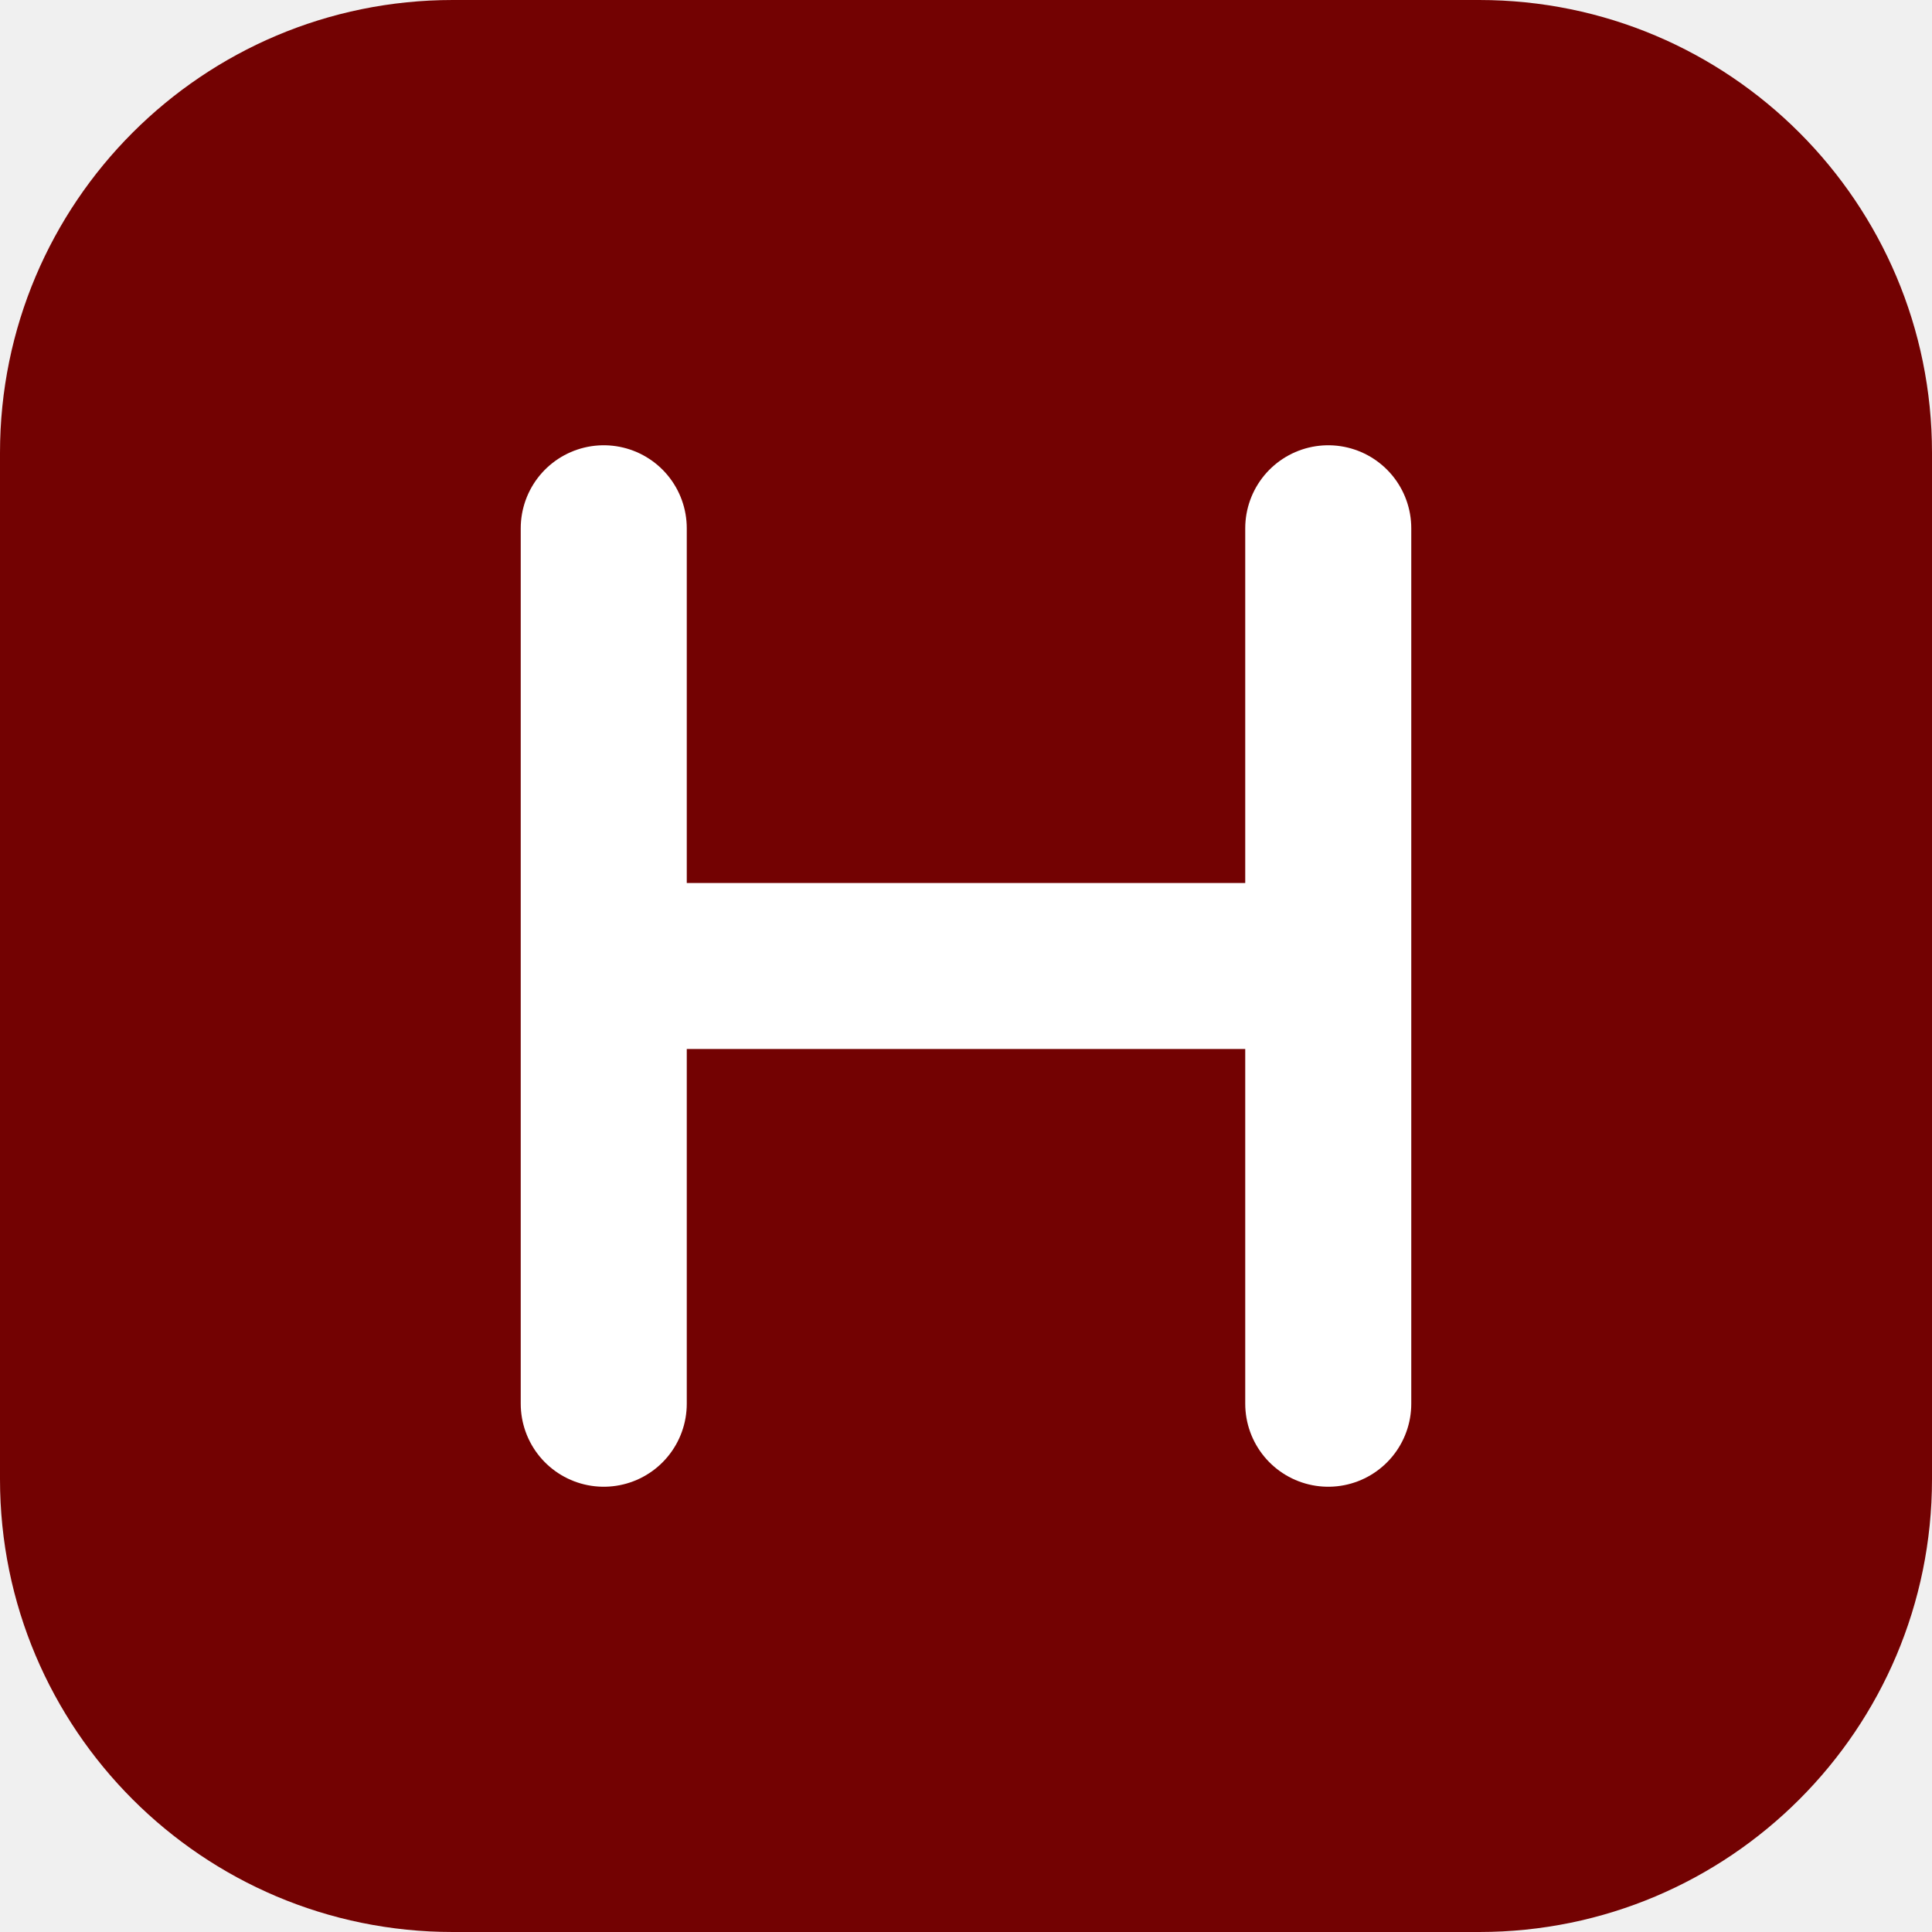
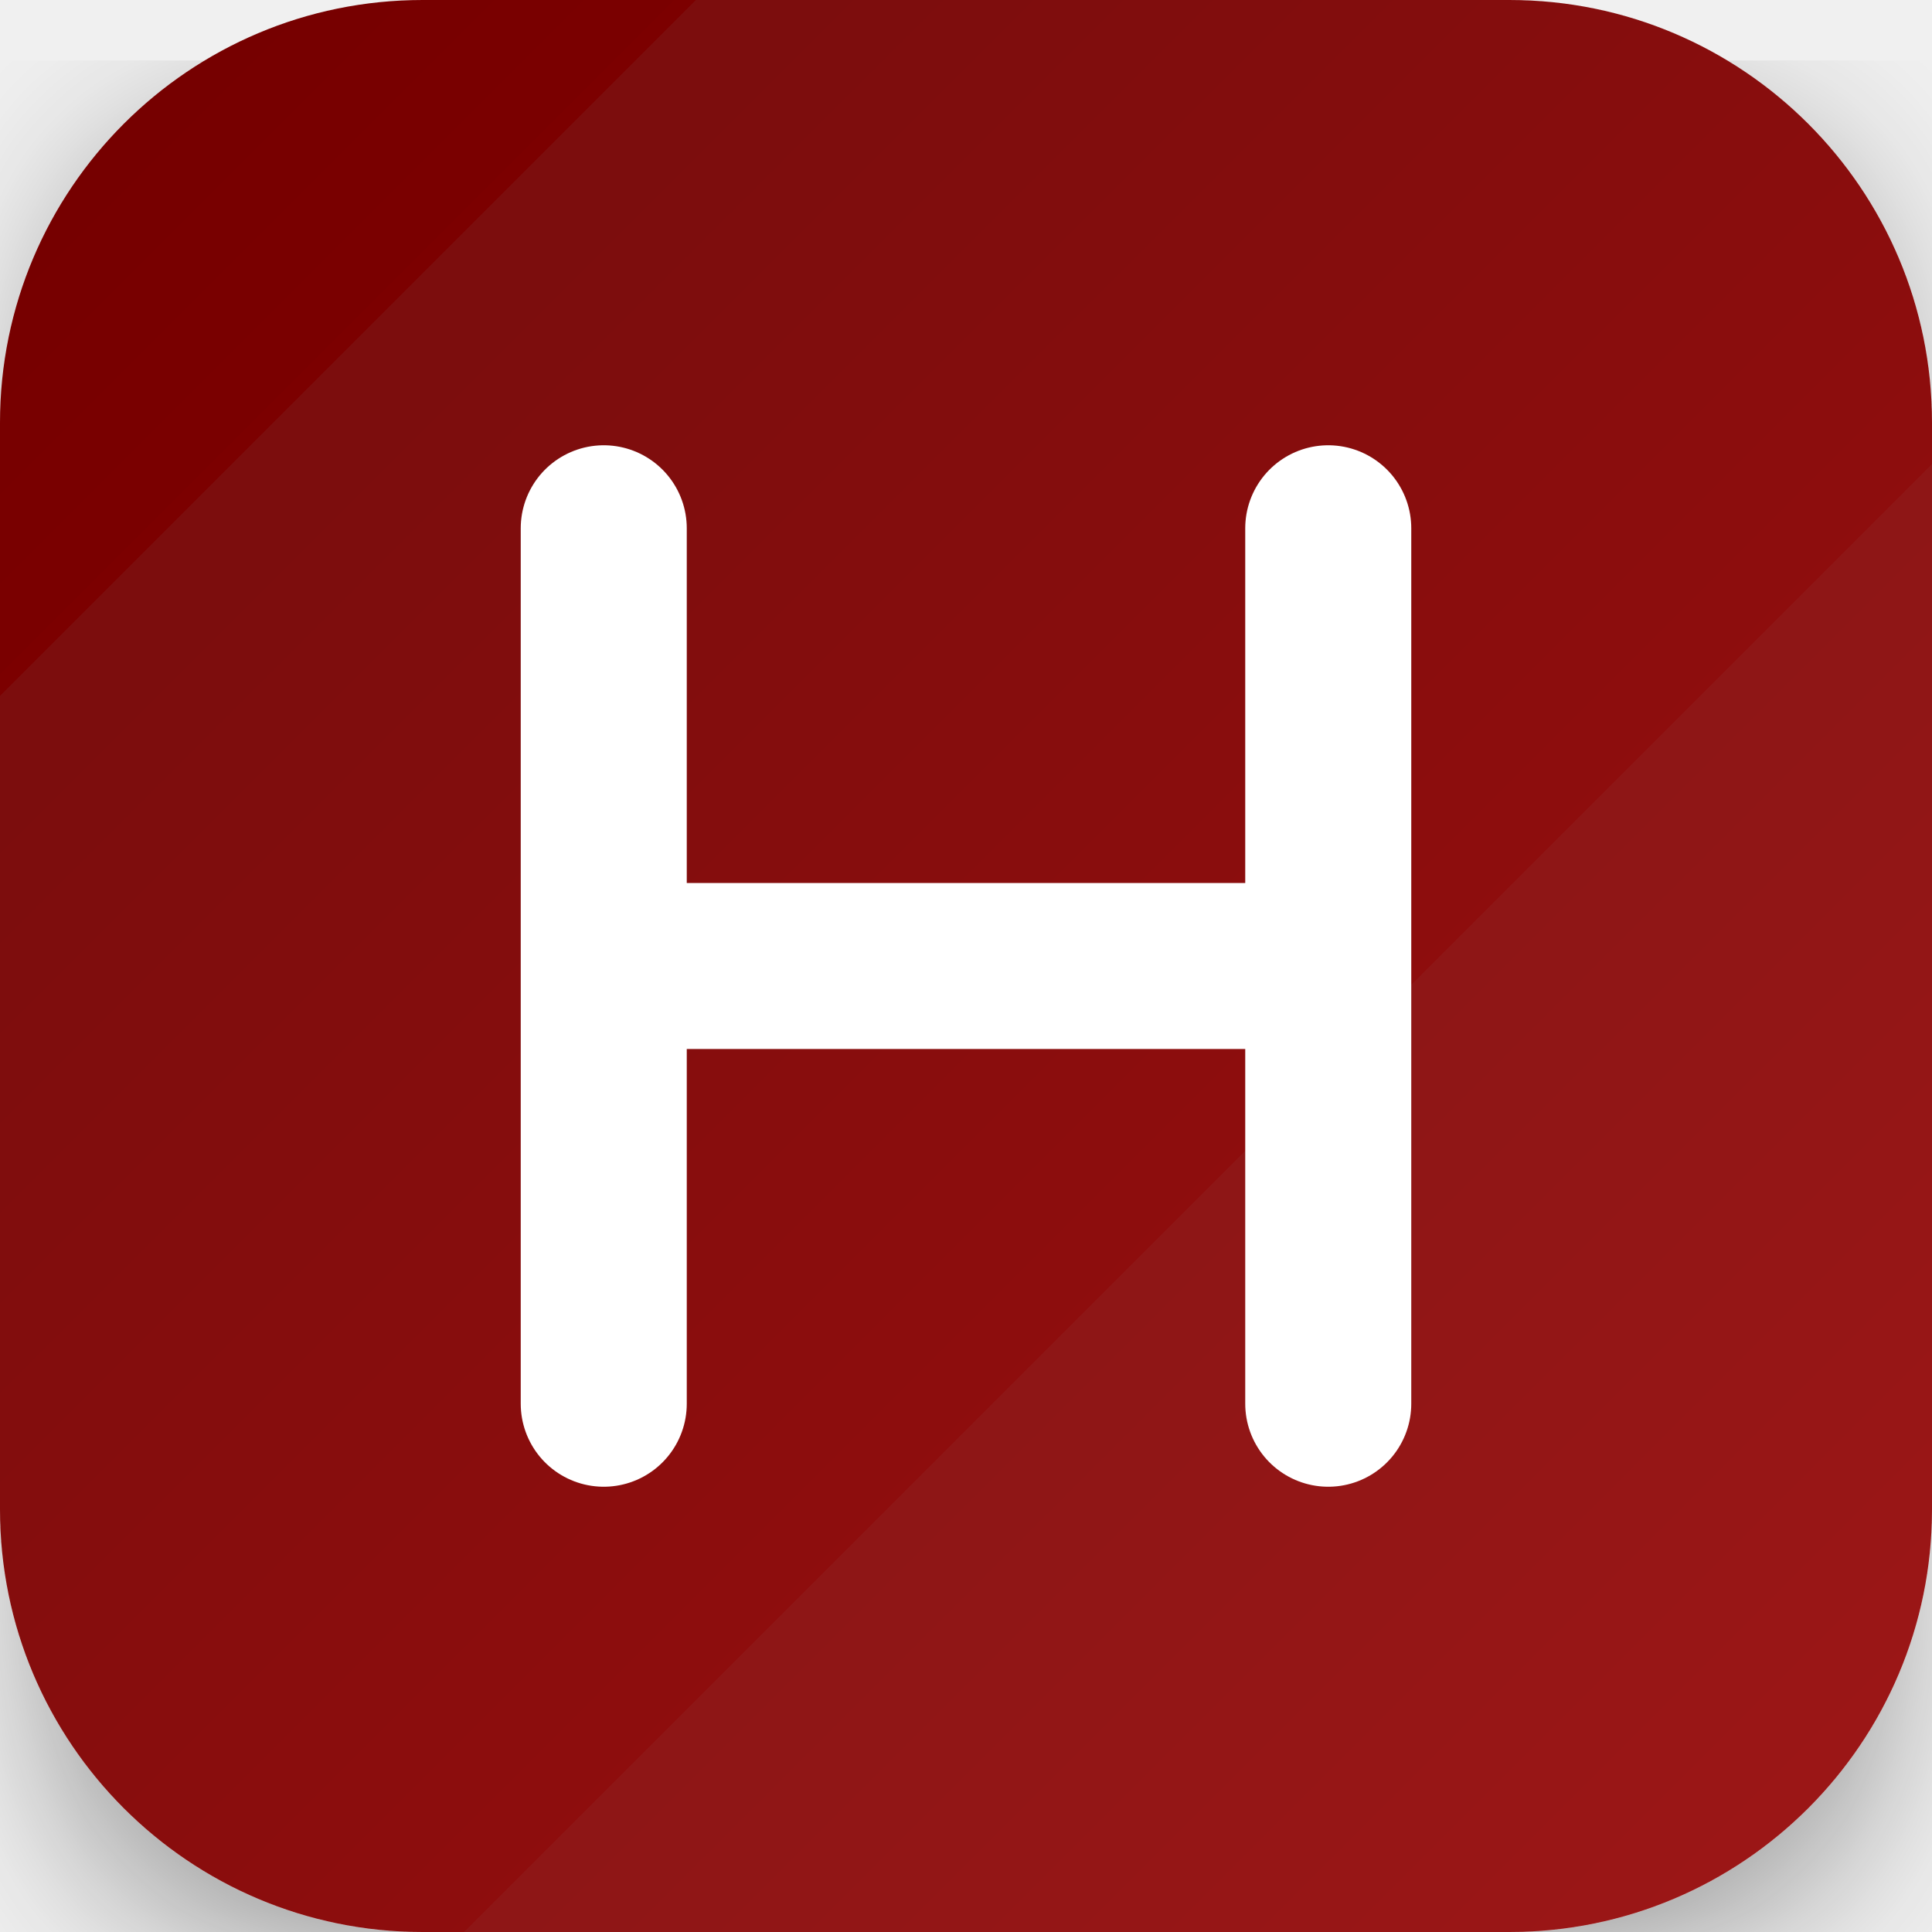
<svg xmlns="http://www.w3.org/2000/svg" width="256" height="256" viewBox="0 0 256 256">
-   <rect width="256" height="256" rx="60" fill="#730202" />
-   <path d="M80 70 V186 M176 70 V186 M80 128 H176" stroke="#ffffff" stroke-width="22" stroke-linecap="round" />
+   <defs>
+     <linearGradient id="bgGradient" x1="0" y1="0" x2="256" y2="256" gradientUnits="userSpaceOnUse">
+       <stop offset="0%" stop-color="#730202" />
+       <stop offset="100%" stop-color="#9e1b1b" />
+     </linearGradient>
+     <filter id="softShadow" x="-20%" y="-20%" width="140%" height="140%">
+       <feDropShadow dx="0" dy="8" stdDeviation="12" flood-color="#000000" flood-opacity="0.35" />
+     </filter>
+   </defs>
+   <rect width="256" height="256" rx="56" fill="url(#bgGradient)" filter="url(#softShadow)" />
+   <path d="M80 70 V186 M176 70 V186 M80 128 H176" stroke="#ffffff" stroke-width="22" stroke-linecap="round" stroke-linejoin="round" />
</svg>
